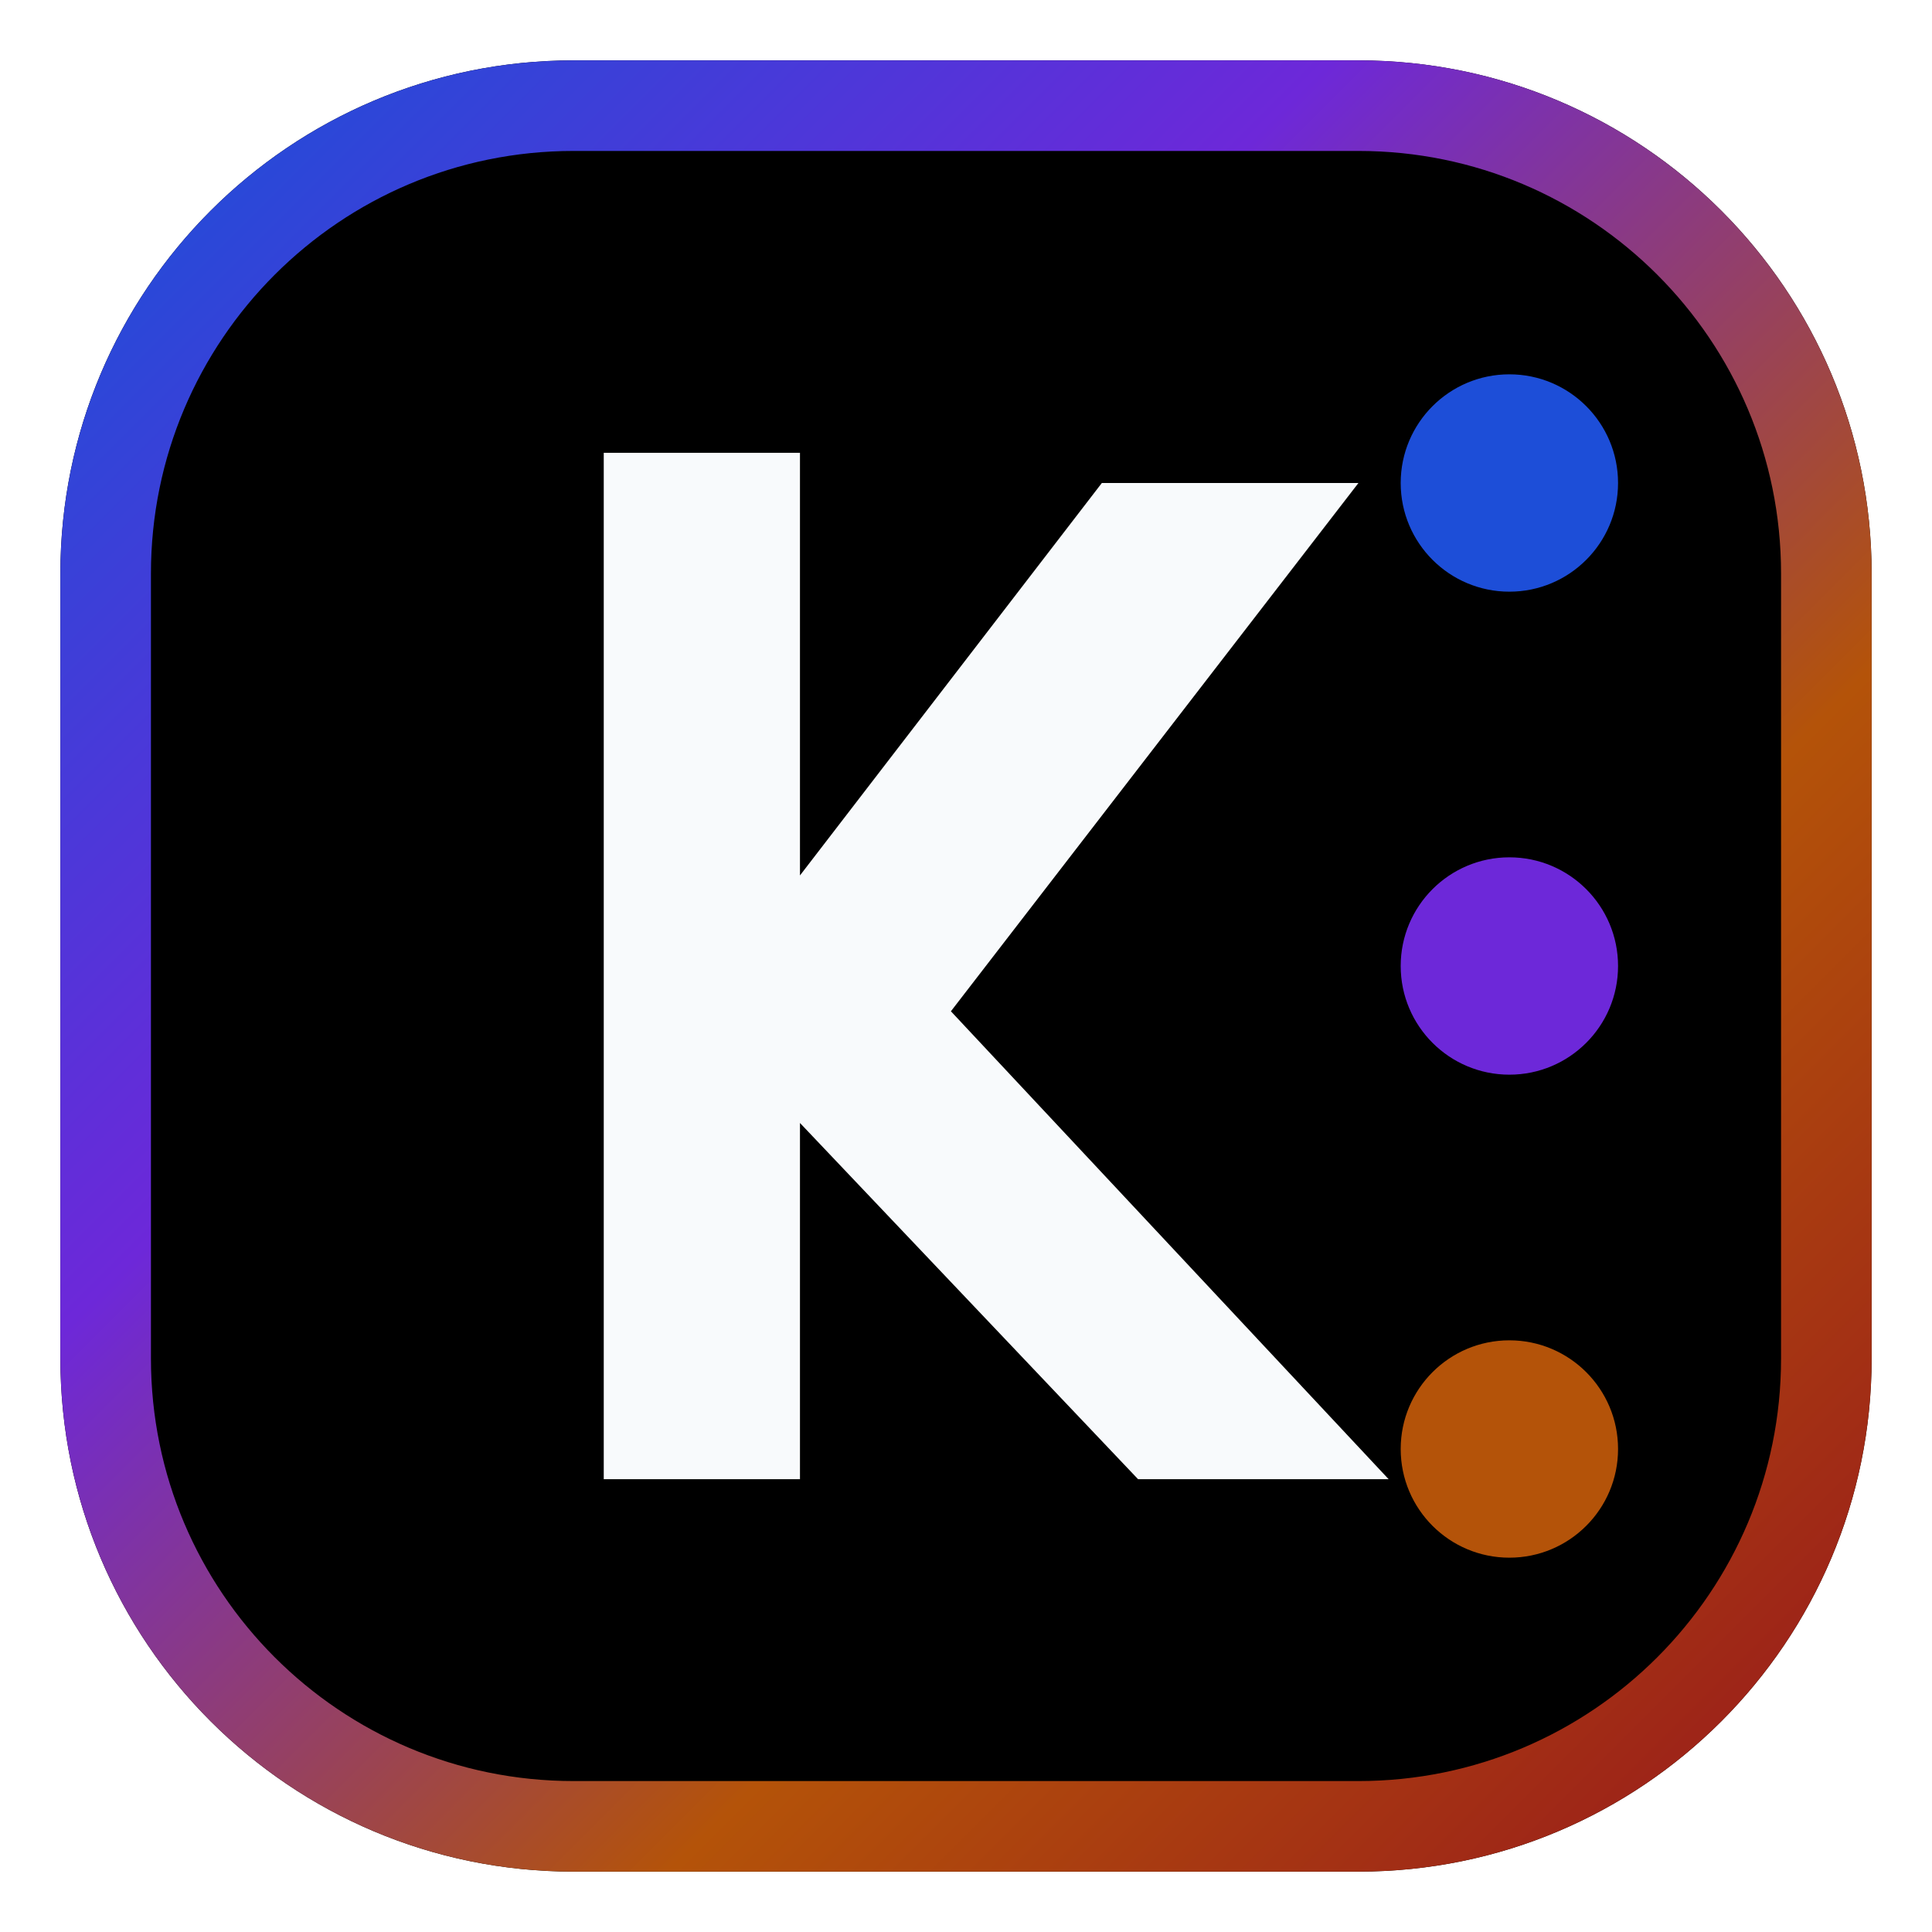
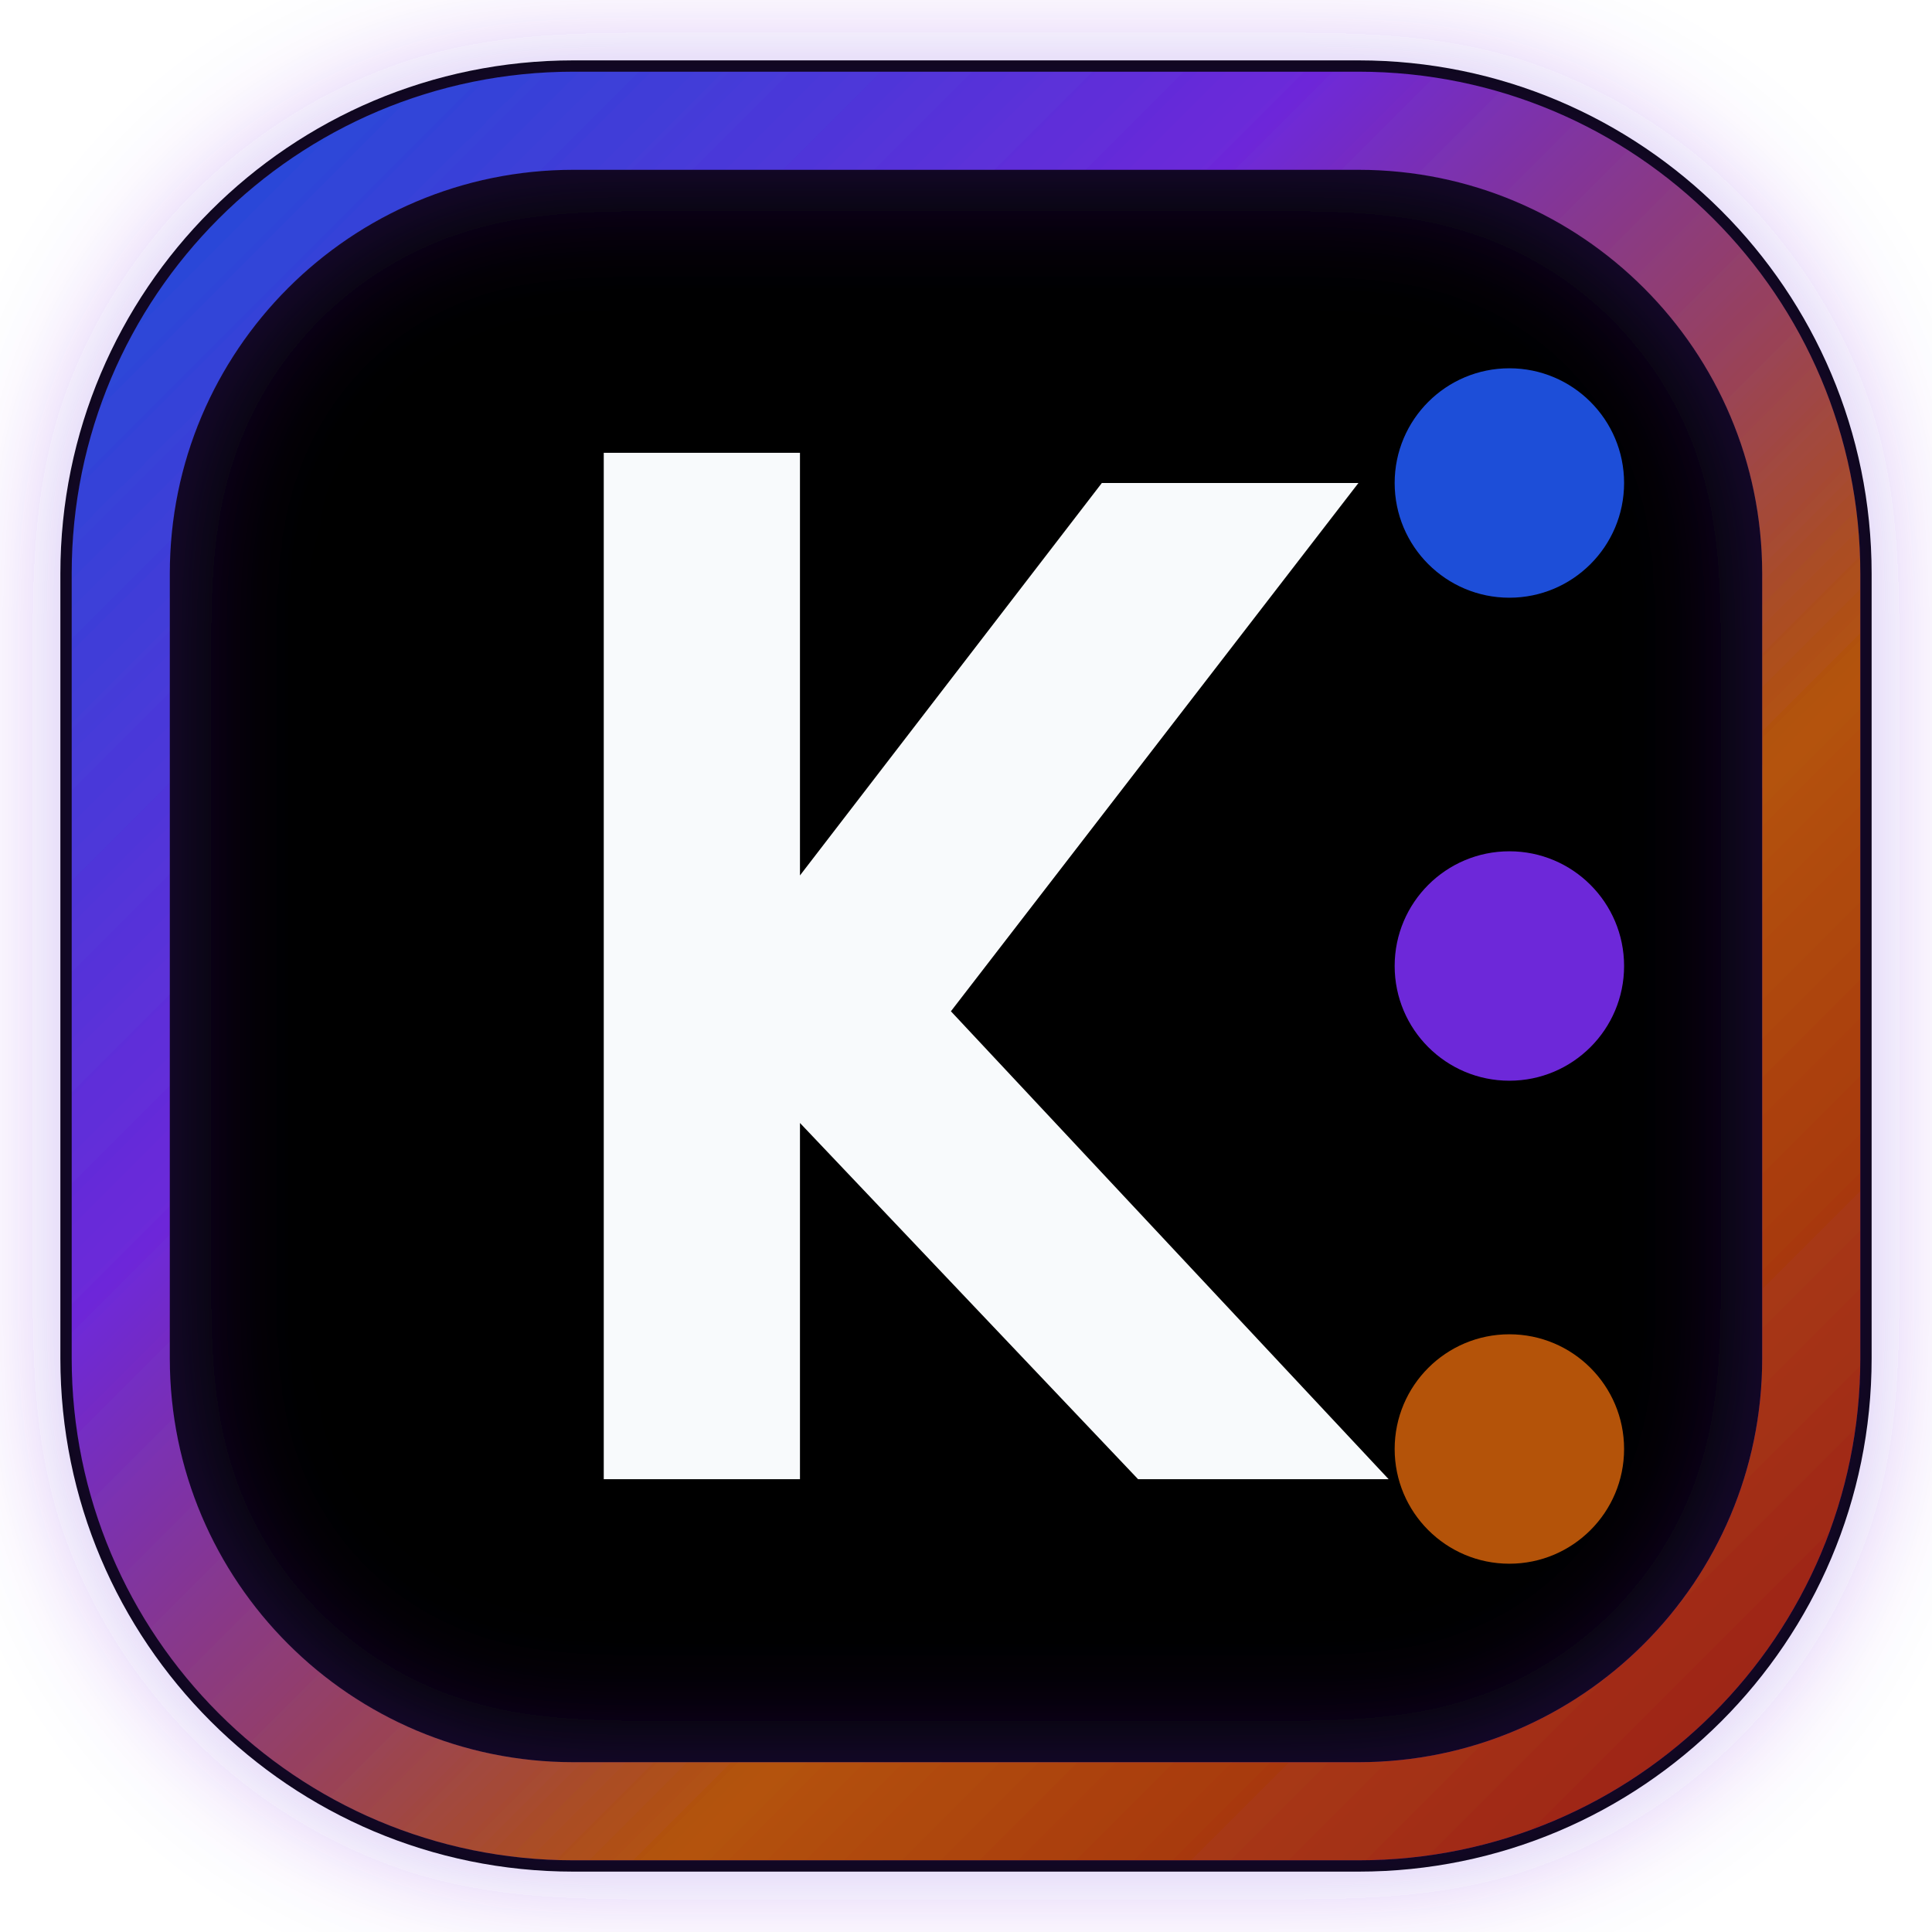
<svg xmlns="http://www.w3.org/2000/svg" viewBox="4 4 64 64">
  <defs>
    <linearGradient id="g" x1="8" y1="8" x2="64" y2="64" gradientUnits="userSpaceOnUse">
      <stop offset="0" stop-color="#1d4ed8" />
      <stop offset="0.34" stop-color="#6d28d9" />
      <stop offset="0.68" stop-color="#b45309" />
      <stop offset="1" stop-color="#991b1b" />
    </linearGradient>
+     <filter id="s" x="-25%" y="-25%" width="150%" height="150%">
+       <feDropShadow dx="0" dy="0" stdDeviation="2.1" flood-color="#6d28d9" flood-opacity="0.38" />
+     </filter>
  </defs>
  <rect x="6" y="6" width="60" height="60" rx="17" fill="#000000" />
-   <rect x="7.5" y="7.5" width="57" height="57" rx="15.5" fill="none" stroke="url(#g)" stroke-width="3" />
+   <rect x="8" y="8" width="56" height="56" rx="15" fill="none" stroke="url(#g)" stroke-width="3.25" filter="url(#s)" />
  <path d="M24 19v34h6.5V41.2l11.2 11.8H50L35.5 37.5 49 20h-8.5L30.5 33V19z" fill="#f8fafc" />
-   <circle cx="54" cy="20" r="3.6" fill="#1d4ed8" />
-   <circle cx="54" cy="36" r="3.6" fill="#6d28d9" />
-   <circle cx="54" cy="52" r="3.6" fill="#b45309" />
+   <circle cx="54" cy="20" r="3.8" fill="#1d4ed8" />
+   <circle cx="54" cy="36" r="3.8" fill="#6d28d9" />
+   <circle cx="54" cy="52" r="3.8" fill="#b45309" />
</svg>
